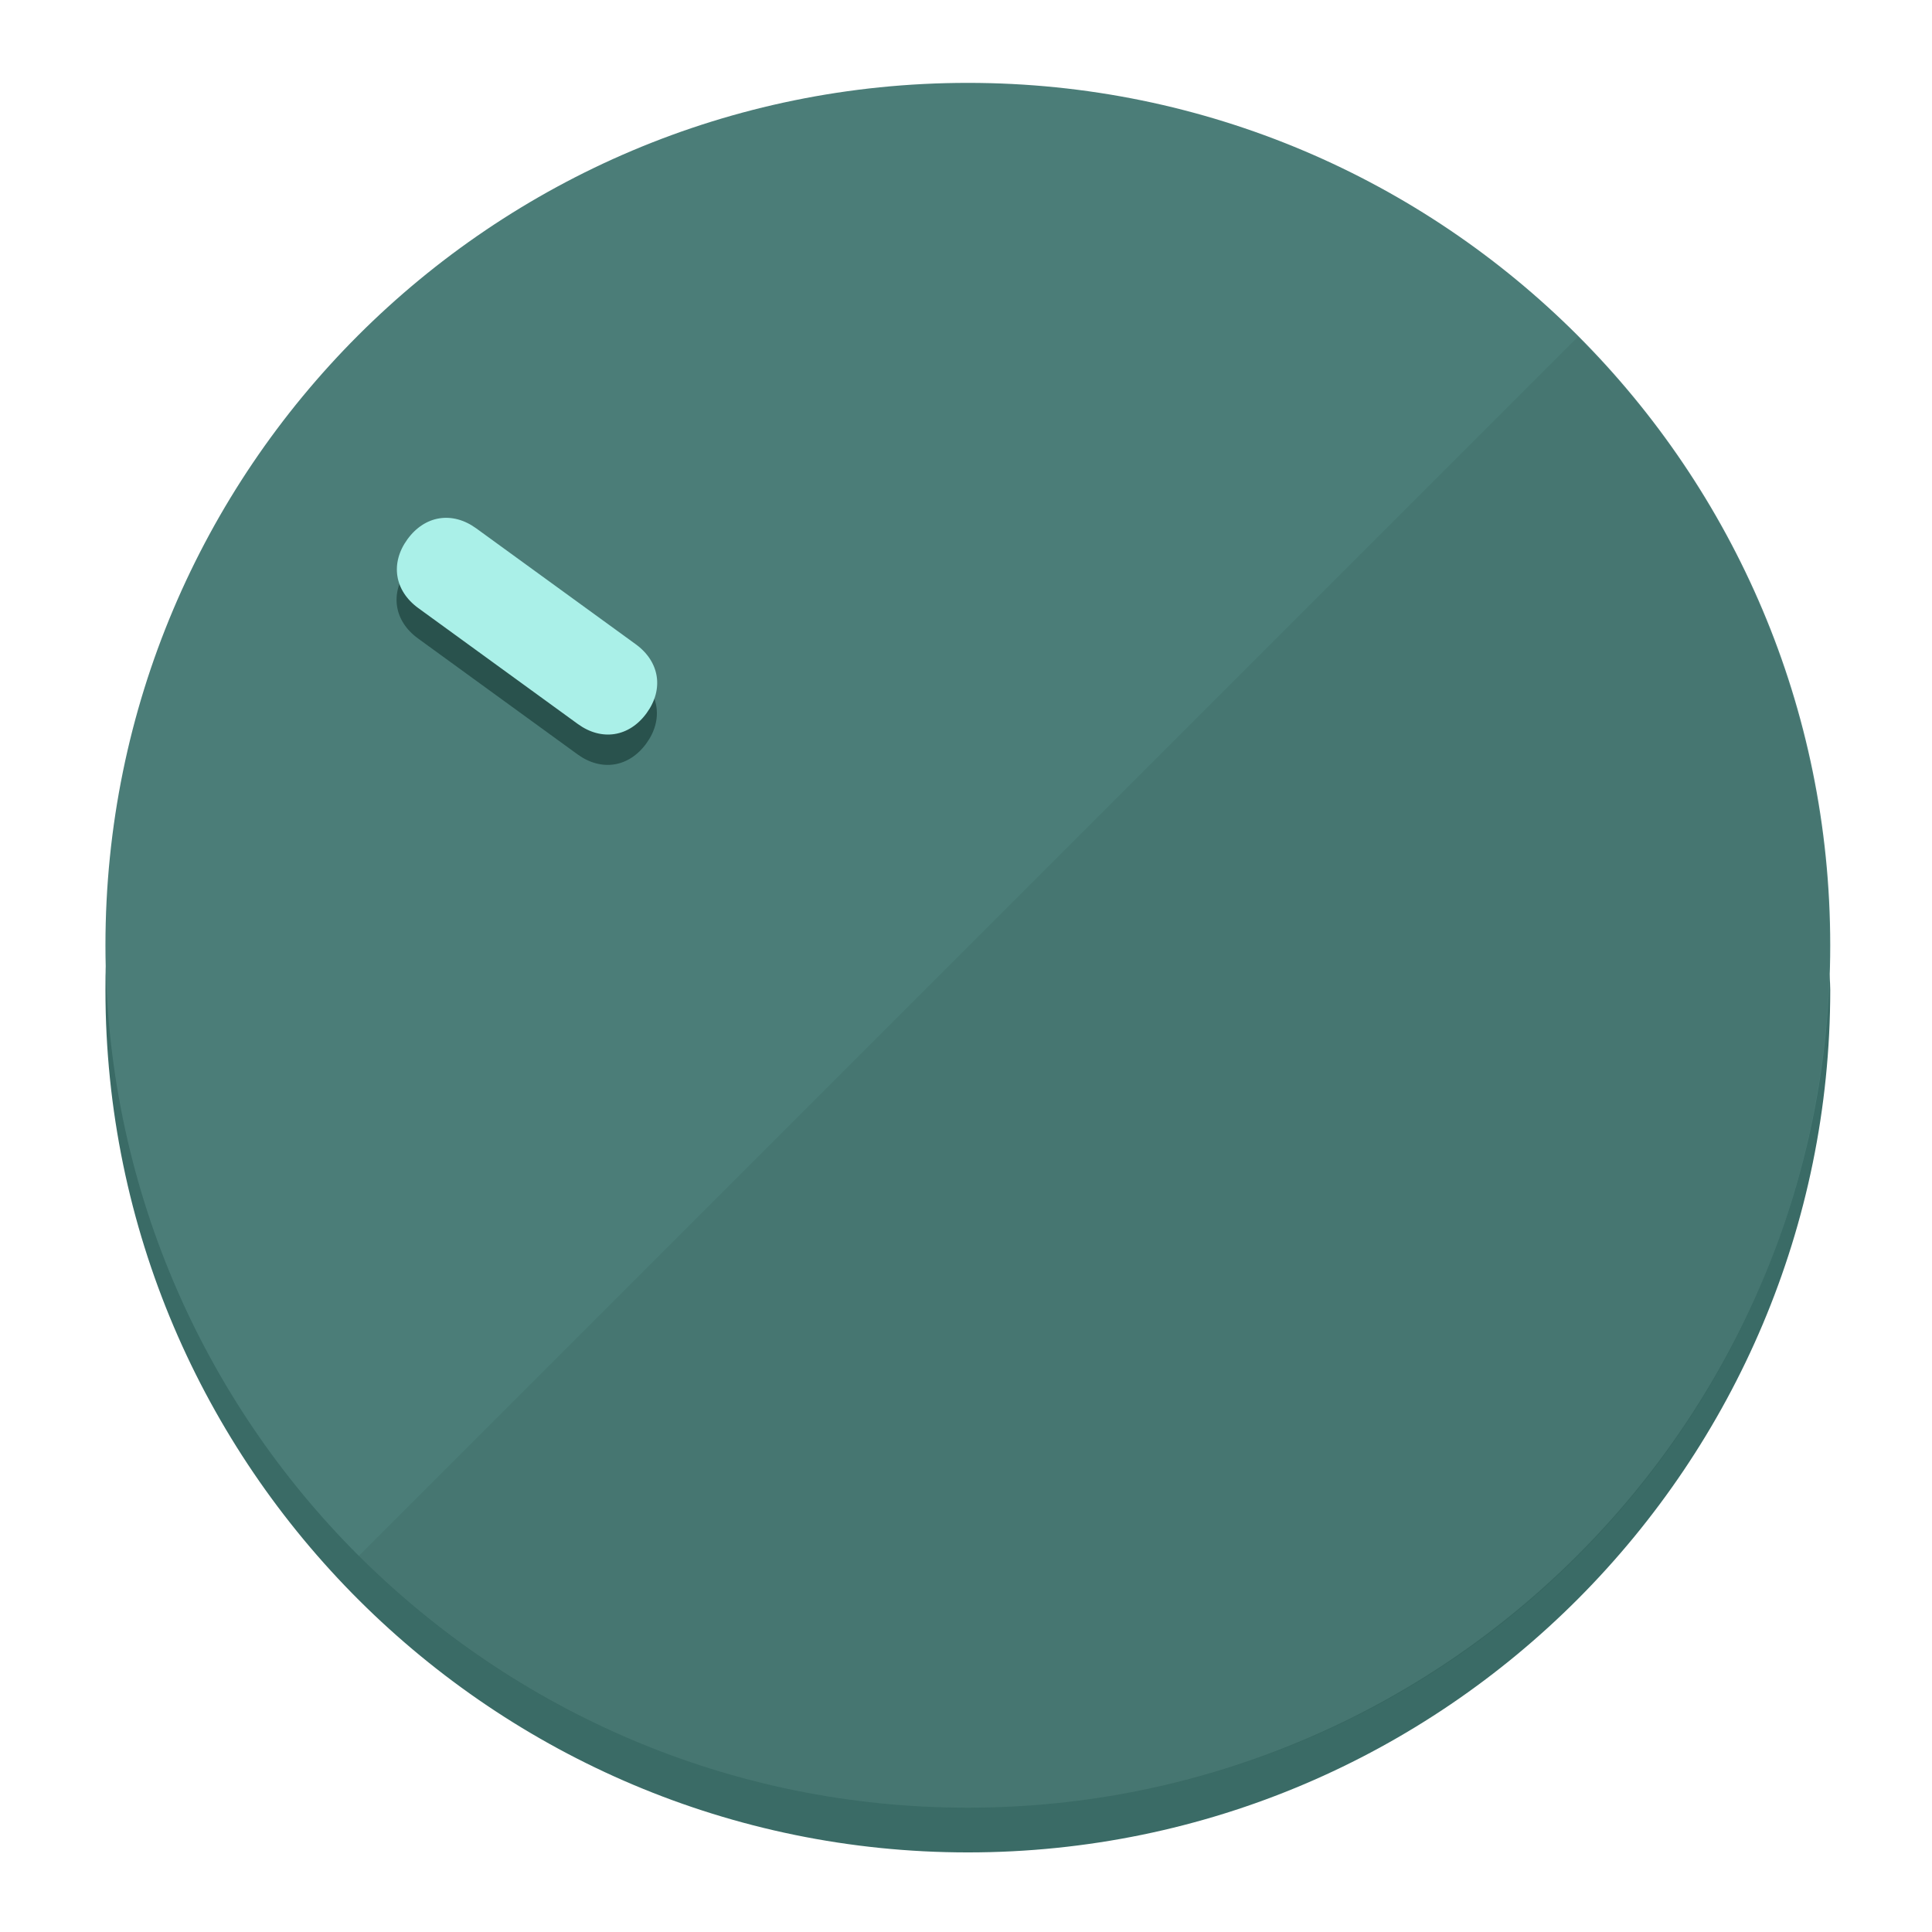
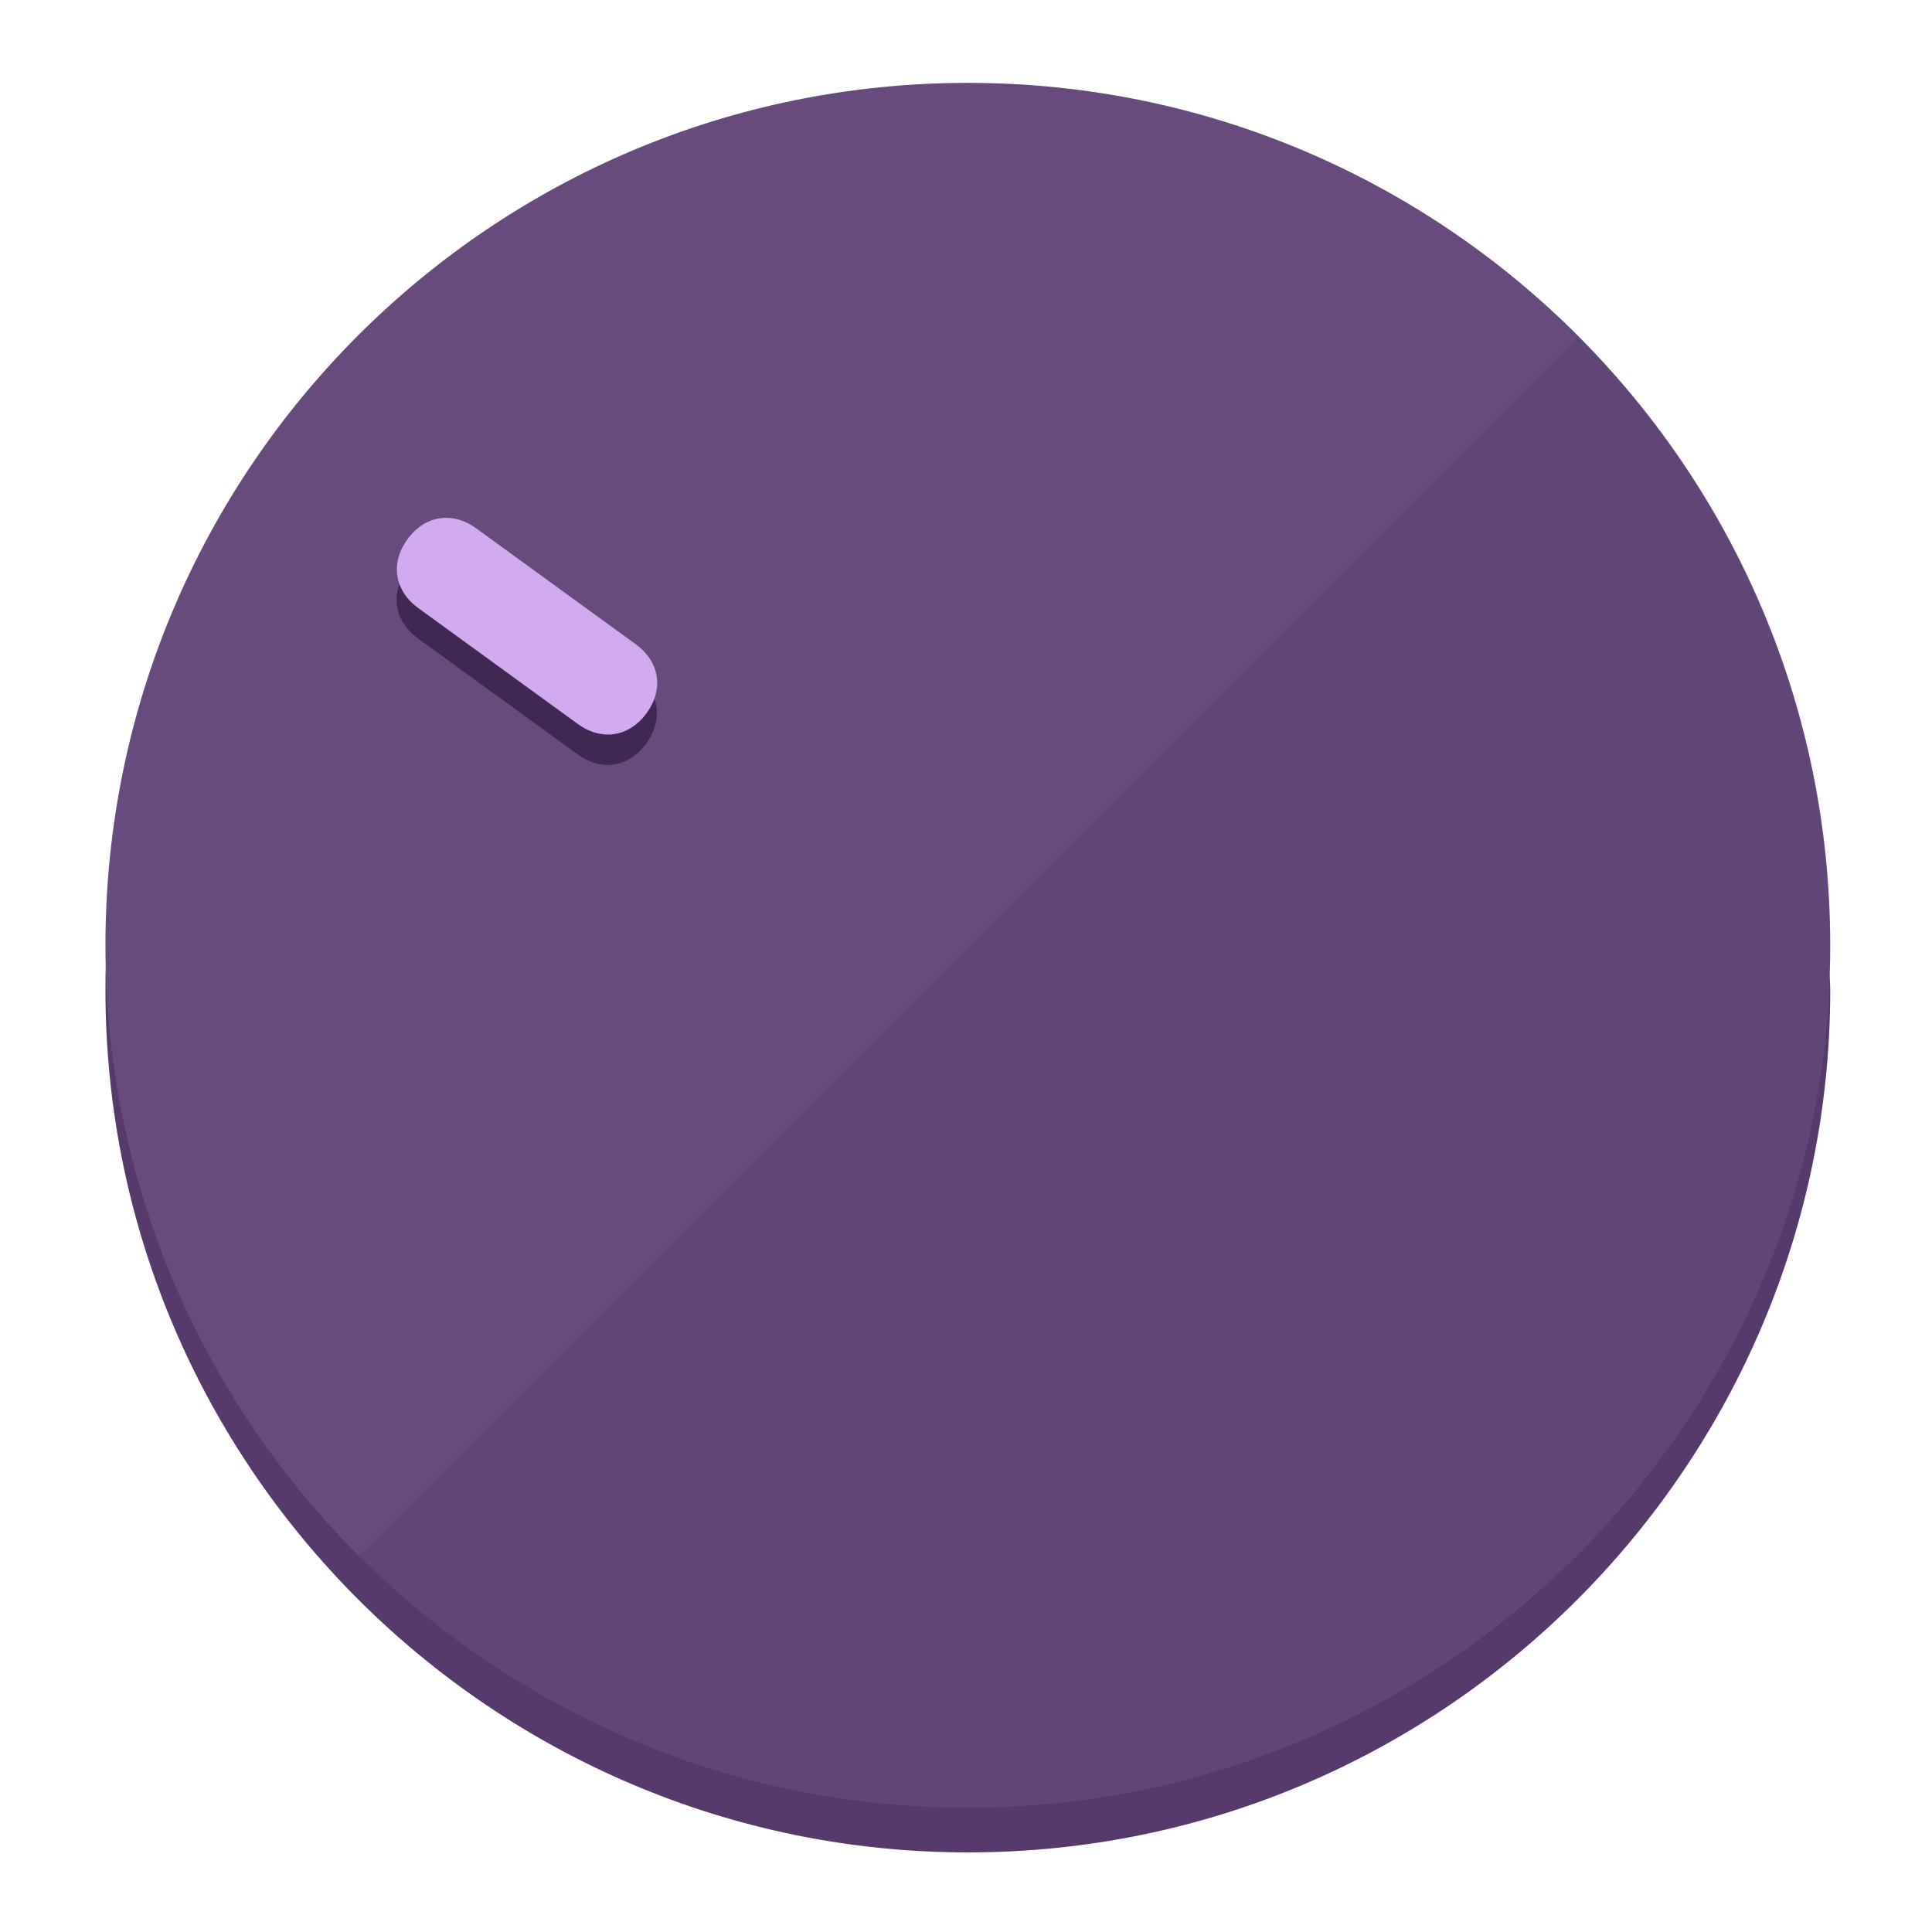
<svg xmlns="http://www.w3.org/2000/svg" height="120px" width="120px" version="1.1" id="Layer_1" viewBox="0 0 496.8 496.8" xml:space="preserve">
  <defs id="defs23" />
  <g id="g3158">
-     <path style="display:inline;fill:#3A6B66;fill-opacity:1;stroke-width:1.584" d="m 248.875,445.92 c 116.582,0 212.89,-91.238 220.493,-205.286 0,5.069 1.267,8.87 1.267,13.939 0,121.651 -98.842,221.76 -221.76,221.76 -121.651,0 -221.76,-98.842 -221.76,-221.76 0,-5.069 0,-8.87 1.267,-13.939 7.603,114.048 103.91,205.286 220.493,205.286 z" id="path8" />
-     <circle style="display:inline;fill:#4B7D78;fill-opacity:1;stroke-width:1.584" cx="248.875" cy="243.071" r="221.76" id="circle12" />
-     <path style="display:inline;fill:#29524D;fill-opacity:0.154;stroke-width:1.587" d="m 405.744,86.606 c 86.308,86.308 86.308,227.193 0,313.5 -86.308,86.308 -227.193,86.308 -313.5,0" id="path14" />
+     <path style="display:inline;fill:#553A6B;fill-opacity:1;stroke-width:1.584" d="m 248.875,445.92 c 116.582,0 212.89,-91.238 220.493,-205.286 0,5.069 1.267,8.87 1.267,13.939 0,121.651 -98.842,221.76 -221.76,221.76 -121.651,0 -221.76,-98.842 -221.76,-221.76 0,-5.069 0,-8.87 1.267,-13.939 7.603,114.048 103.91,205.286 220.493,205.286 z" id="path8" />
+     <circle style="display:inline;fill:#674B7D;fill-opacity:1;stroke-width:1.584" cx="248.875" cy="243.071" r="221.76" id="circle12" />
+     <path style="display:inline;fill:#3F2952;fill-opacity:0.154;stroke-width:1.587" d="m 405.744,86.606 c 86.308,86.308 86.308,227.193 0,313.5 -86.308,86.308 -227.193,86.308 -313.5,0" id="path14" />
  </g>
  <g id="g3198">
    <circle style="display:none;fill:#000000;fill-opacity:0;stroke-width:1.584" cx="-51.017" cy="344.188" r="221.76" id="circle12-3" transform="rotate(-54)" />
-     <path style="display:inline;fill:#29524D;fill-opacity:1;stroke-width:1.584" d="m 163.397,173.469 c 6.151,4.469 7.272,11.549 2.803,17.7 v 0 c -4.469,6.151 -11.549,7.272 -17.7,2.803 l -41.007,-29.794 c -6.151,-4.469 -7.272,-11.549 -2.803,-17.7 v 0 c 4.469,-6.151 11.549,-7.272 17.7,-2.803 z" id="path3789" />
-     <path style="display:inline;fill:#AAF0E8;stroke-width:1.584" d="m 163.475,165.664 c 6.151,4.469 7.272,11.549 2.803,17.7 v 0 c -4.469,6.151 -11.549,7.272 -17.7,2.803 l -41.007,-29.794 c -6.151,-4.469 -7.272,-11.549 -2.803,-17.7 v 0 c 4.469,-6.151 11.549,-7.272 17.7,-2.803 z" id="path915" />
+     <path style="display:inline;fill:#3F2952;fill-opacity:1;stroke-width:1.584" d="m 163.397,173.469 c 6.151,4.469 7.272,11.549 2.803,17.7 v 0 c -4.469,6.151 -11.549,7.272 -17.7,2.803 l -41.007,-29.794 c -6.151,-4.469 -7.272,-11.549 -2.803,-17.7 v 0 c 4.469,-6.151 11.549,-7.272 17.7,-2.803 z" id="path3789" />
+     <path style="display:inline;fill:#D1AAF0;stroke-width:1.584" d="m 163.475,165.664 c 6.151,4.469 7.272,11.549 2.803,17.7 v 0 c -4.469,6.151 -11.549,7.272 -17.7,2.803 l -41.007,-29.794 c -6.151,-4.469 -7.272,-11.549 -2.803,-17.7 v 0 c 4.469,-6.151 11.549,-7.272 17.7,-2.803 z" id="path915" />
  </g>
</svg>
